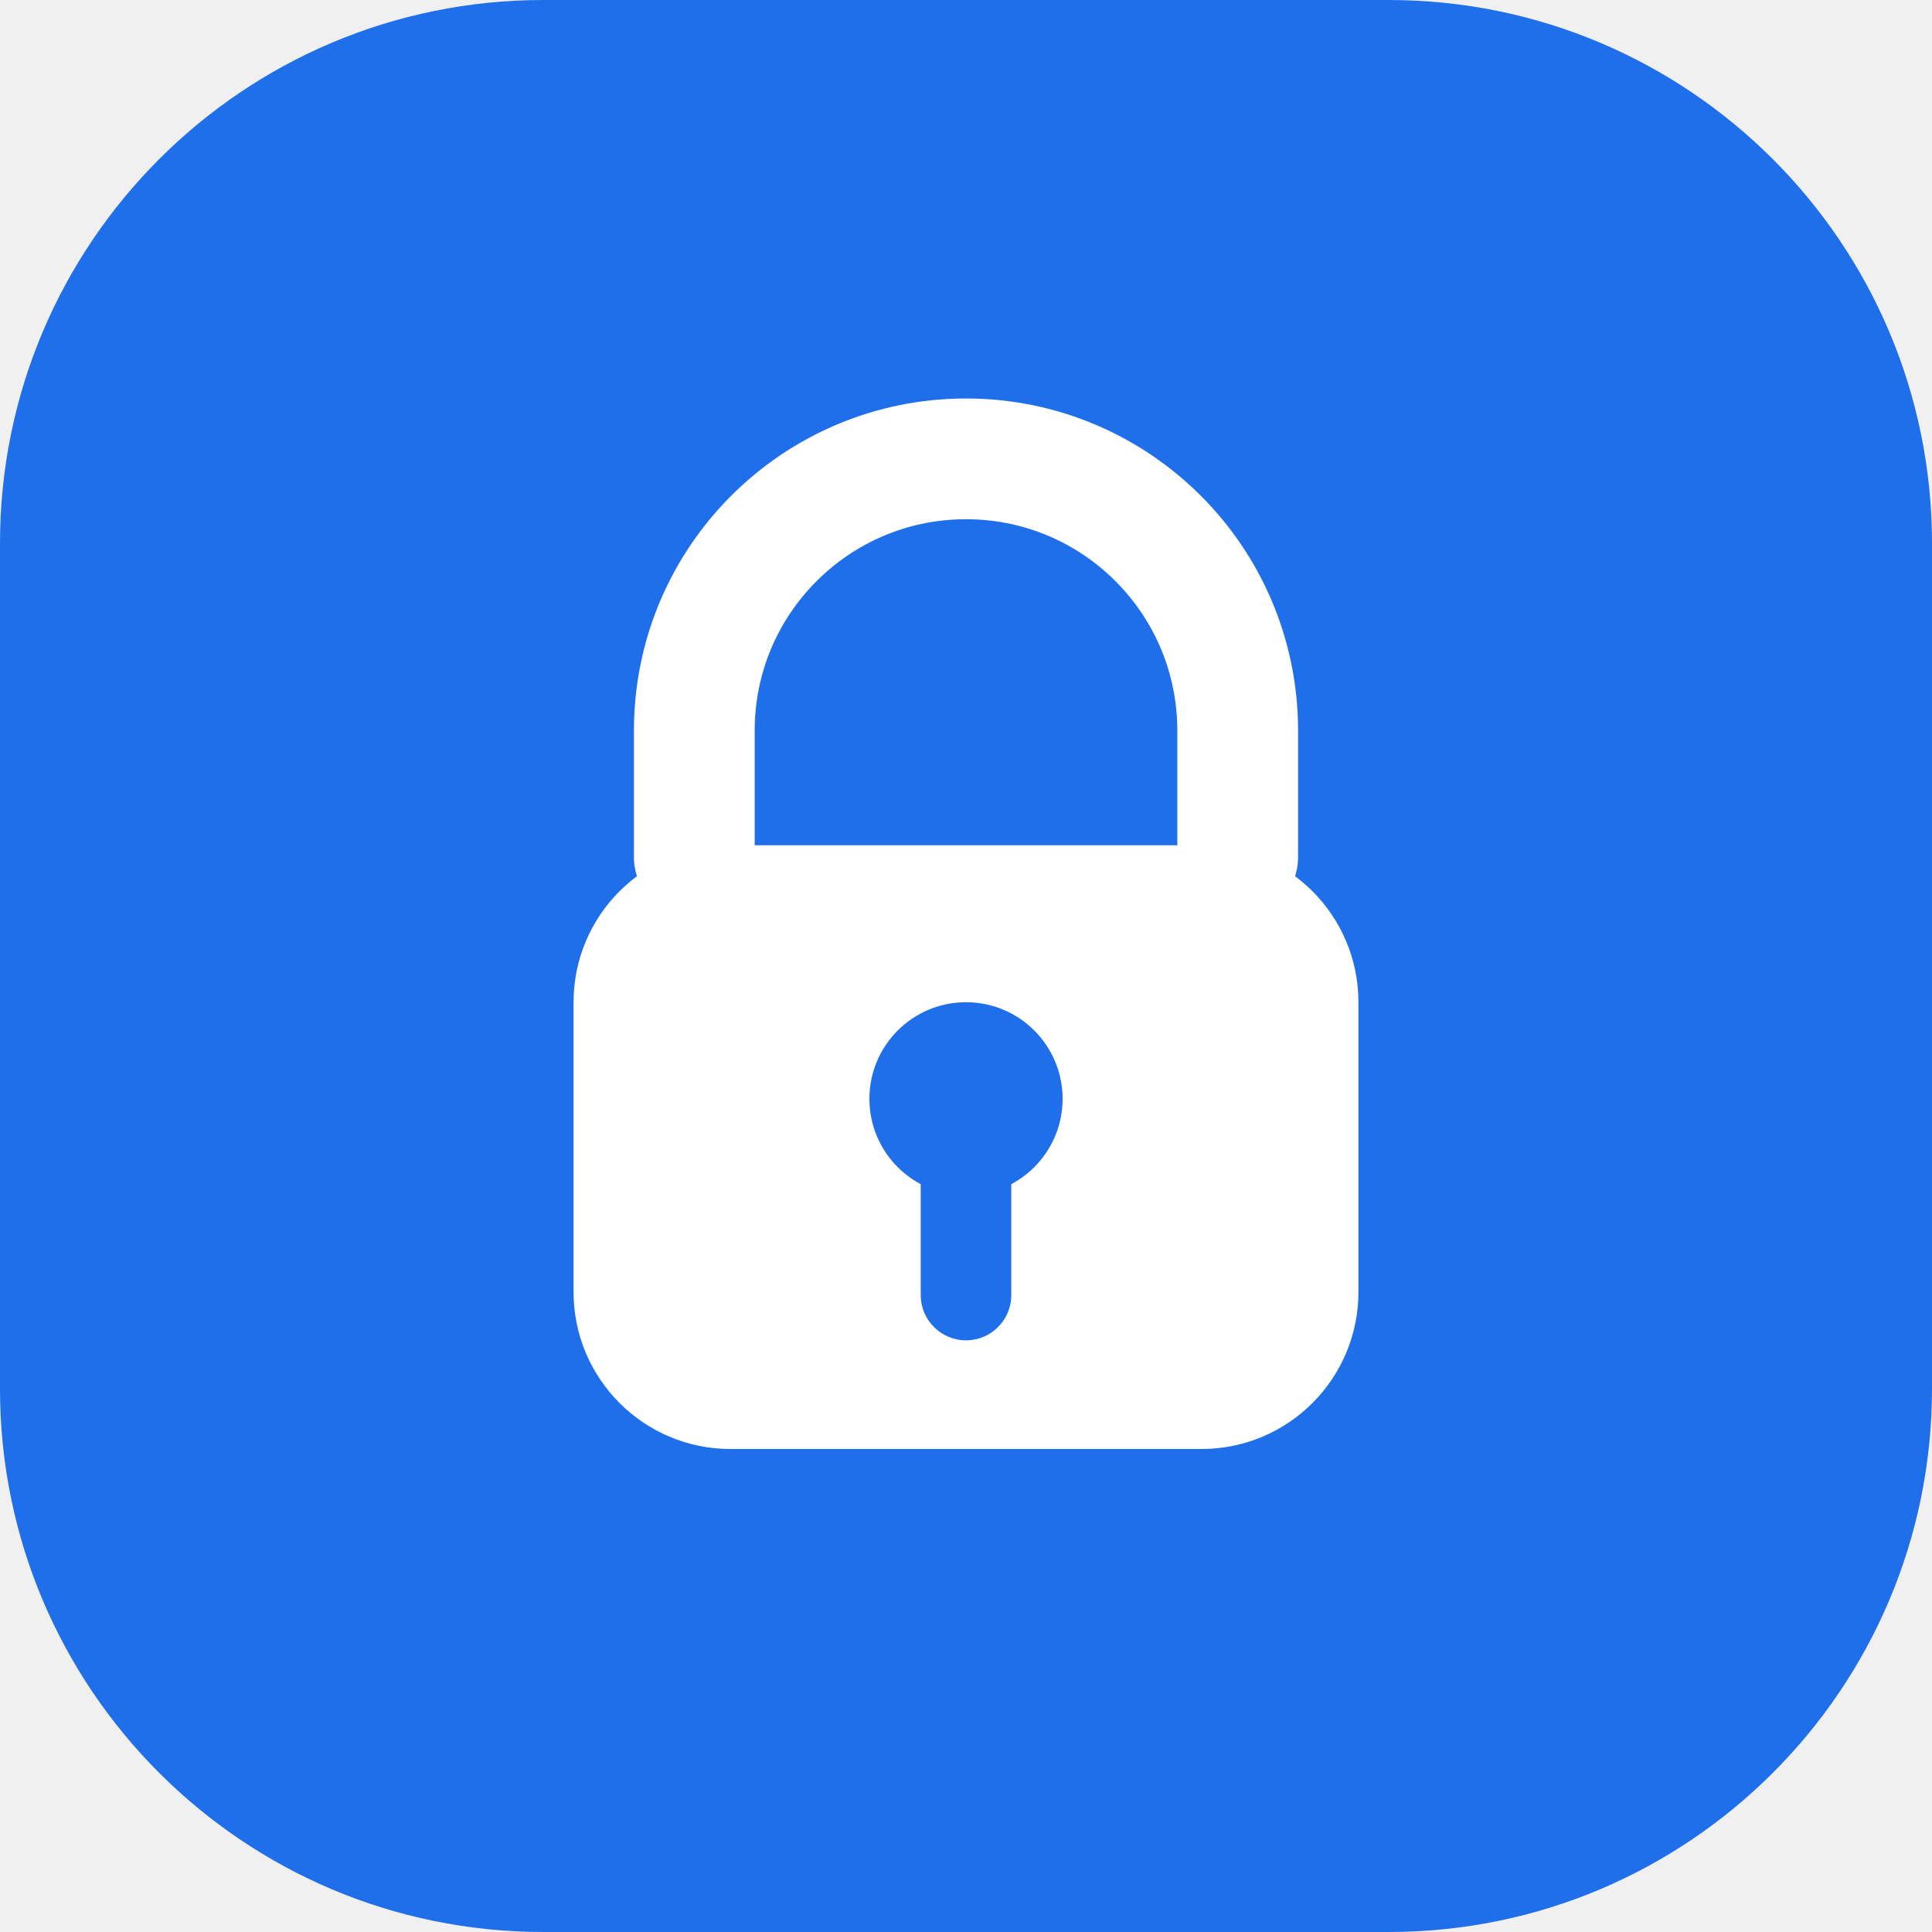
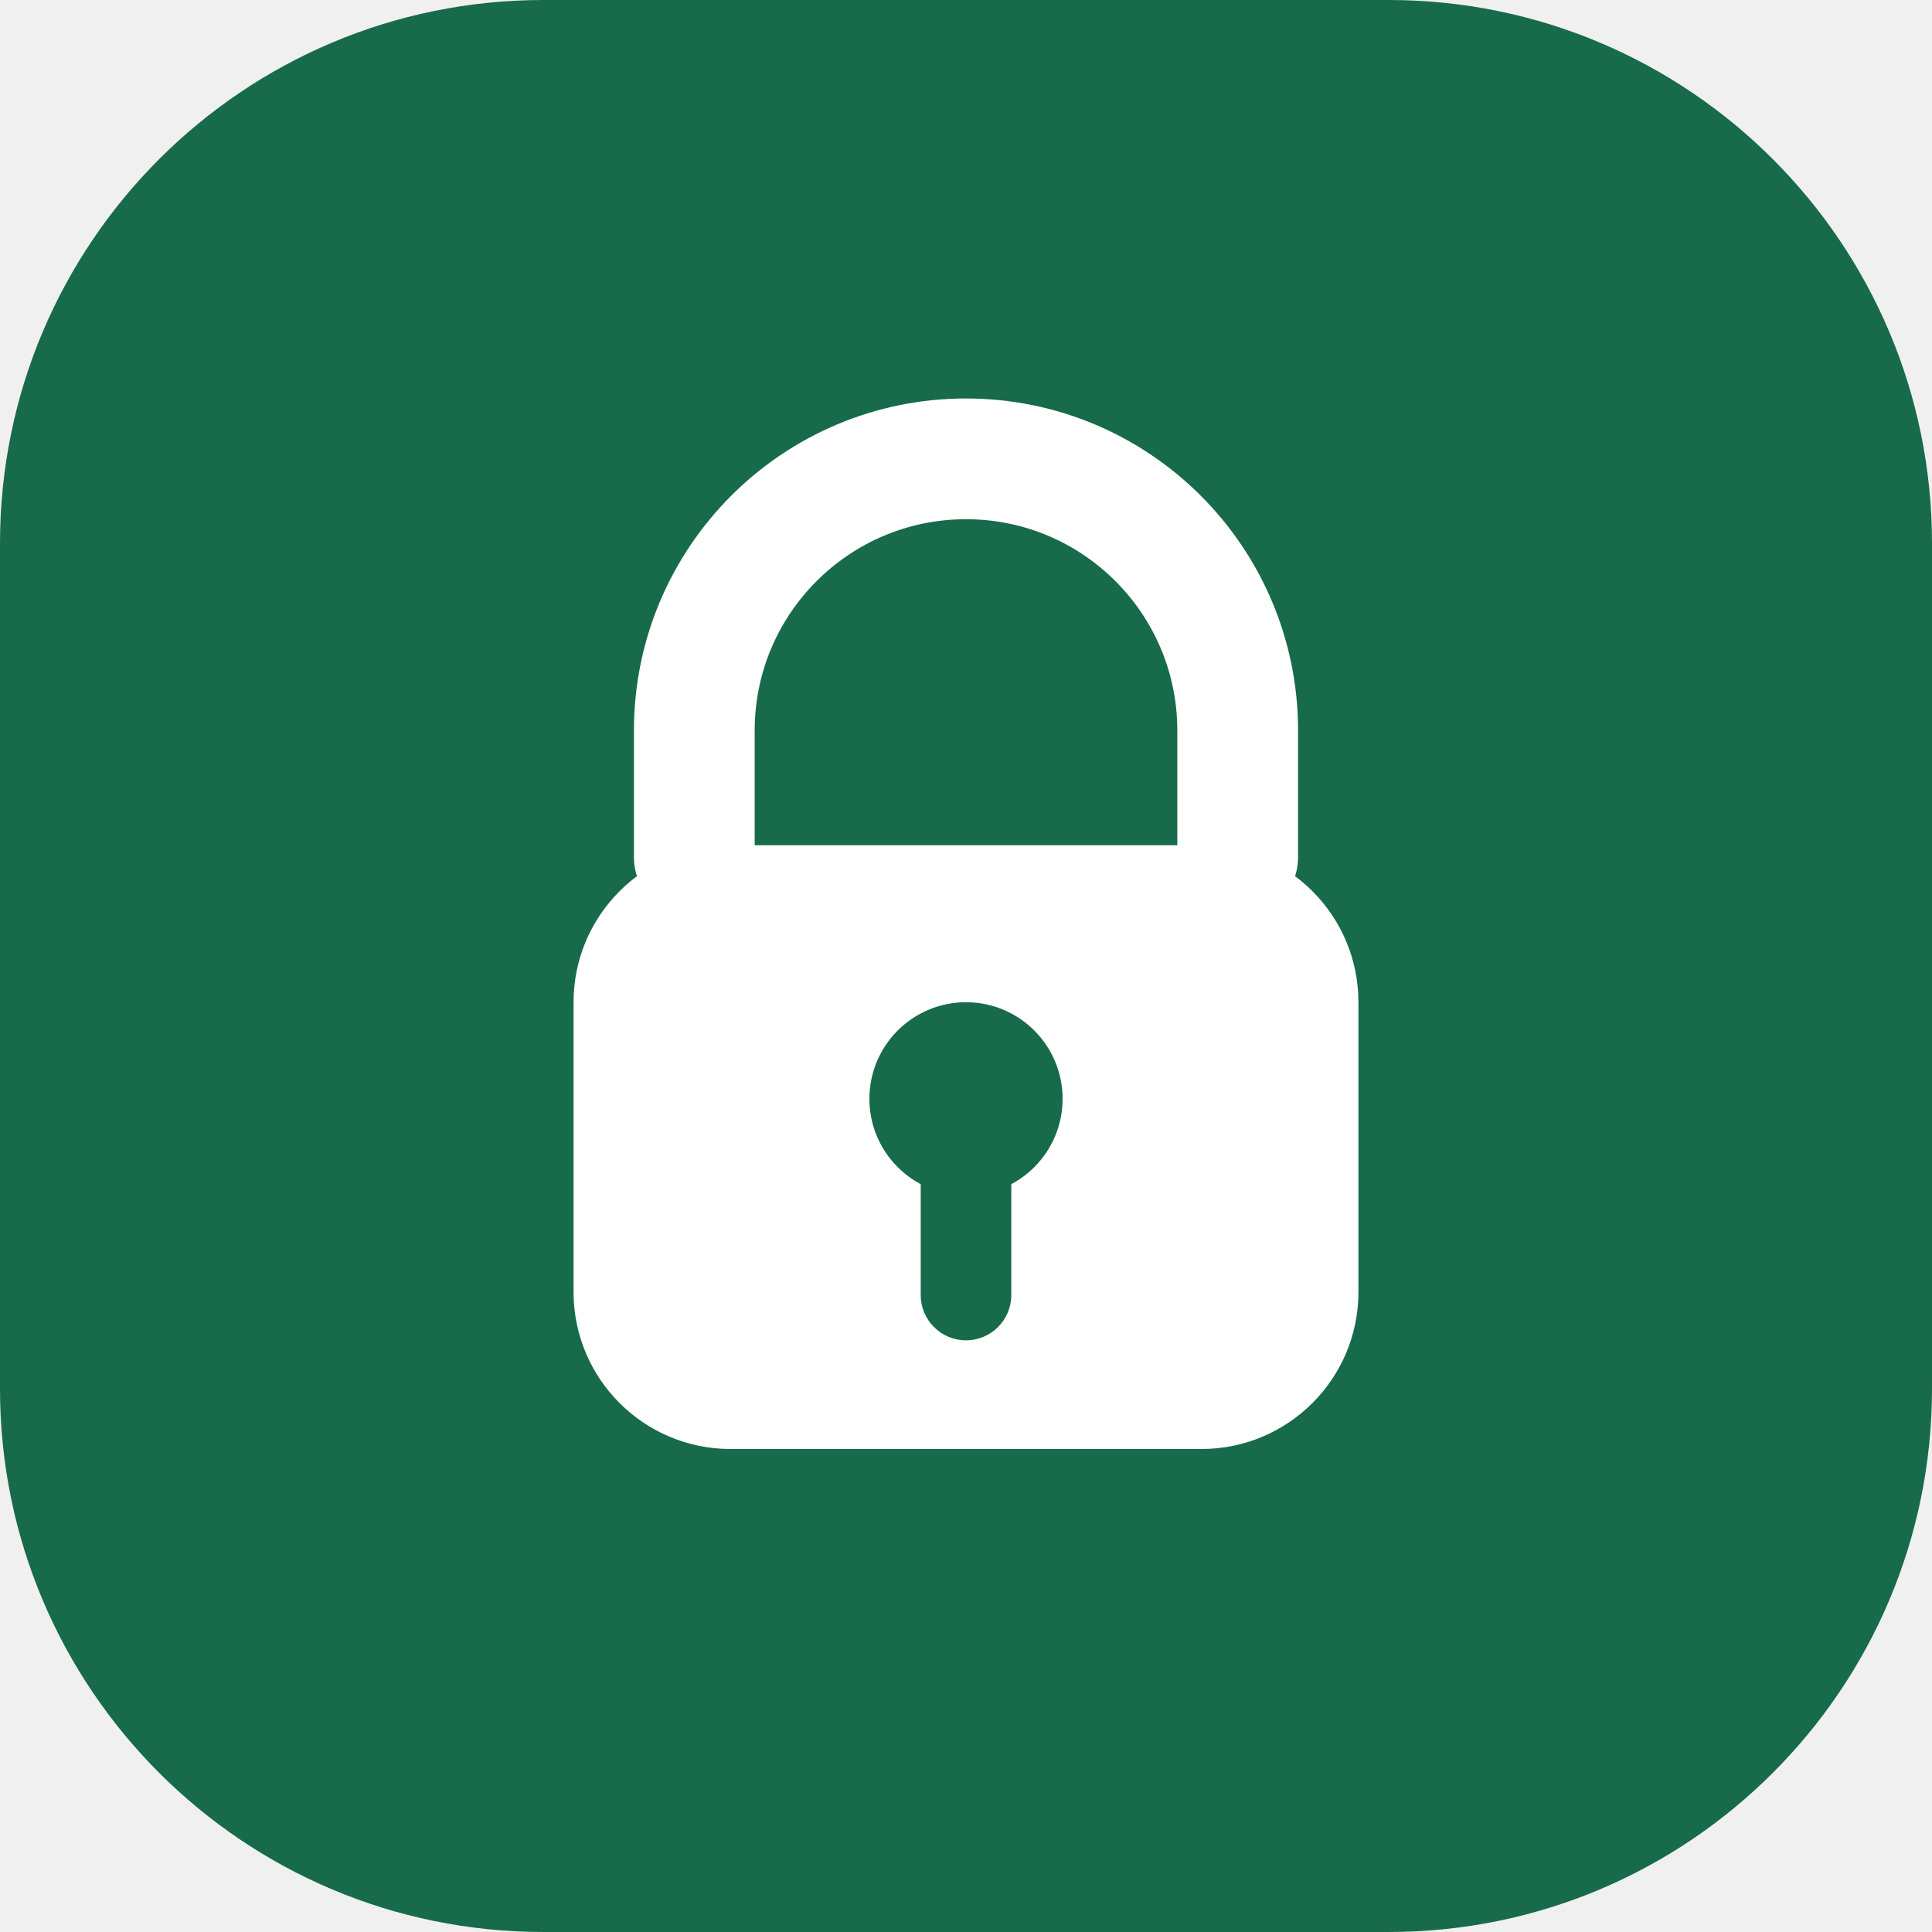
<svg xmlns="http://www.w3.org/2000/svg" viewBox="0 0 32 32" fill="none">
-   <rect width="32" height="32" rx="9" fill="#1f6feb" />
+   <rect width="32" height="32" rx="9" fill="#176b4a" />
  <path d="M11.5 14.2v-2.1a4.5 4.5 0 0 1 9 0v2.1" stroke="#fff" stroke-width="2" stroke-linecap="round" />
  <rect x="9.5" y="14" width="13" height="10" rx="2.6" fill="#fff" />
-   <circle cx="16" cy="18.2" r="1.6" fill="#1f6feb" />
-   <rect x="15.25" y="18.8" width="1.5" height="3.4" rx=".75" fill="#1f6feb" />
+   <circle cx="16" cy="18.2" r="1.6" fill="#176b4a" />
+   <rect x="15.25" y="18.8" width="1.5" height="3.4" rx=".75" fill="#176b4a" />
</svg>
